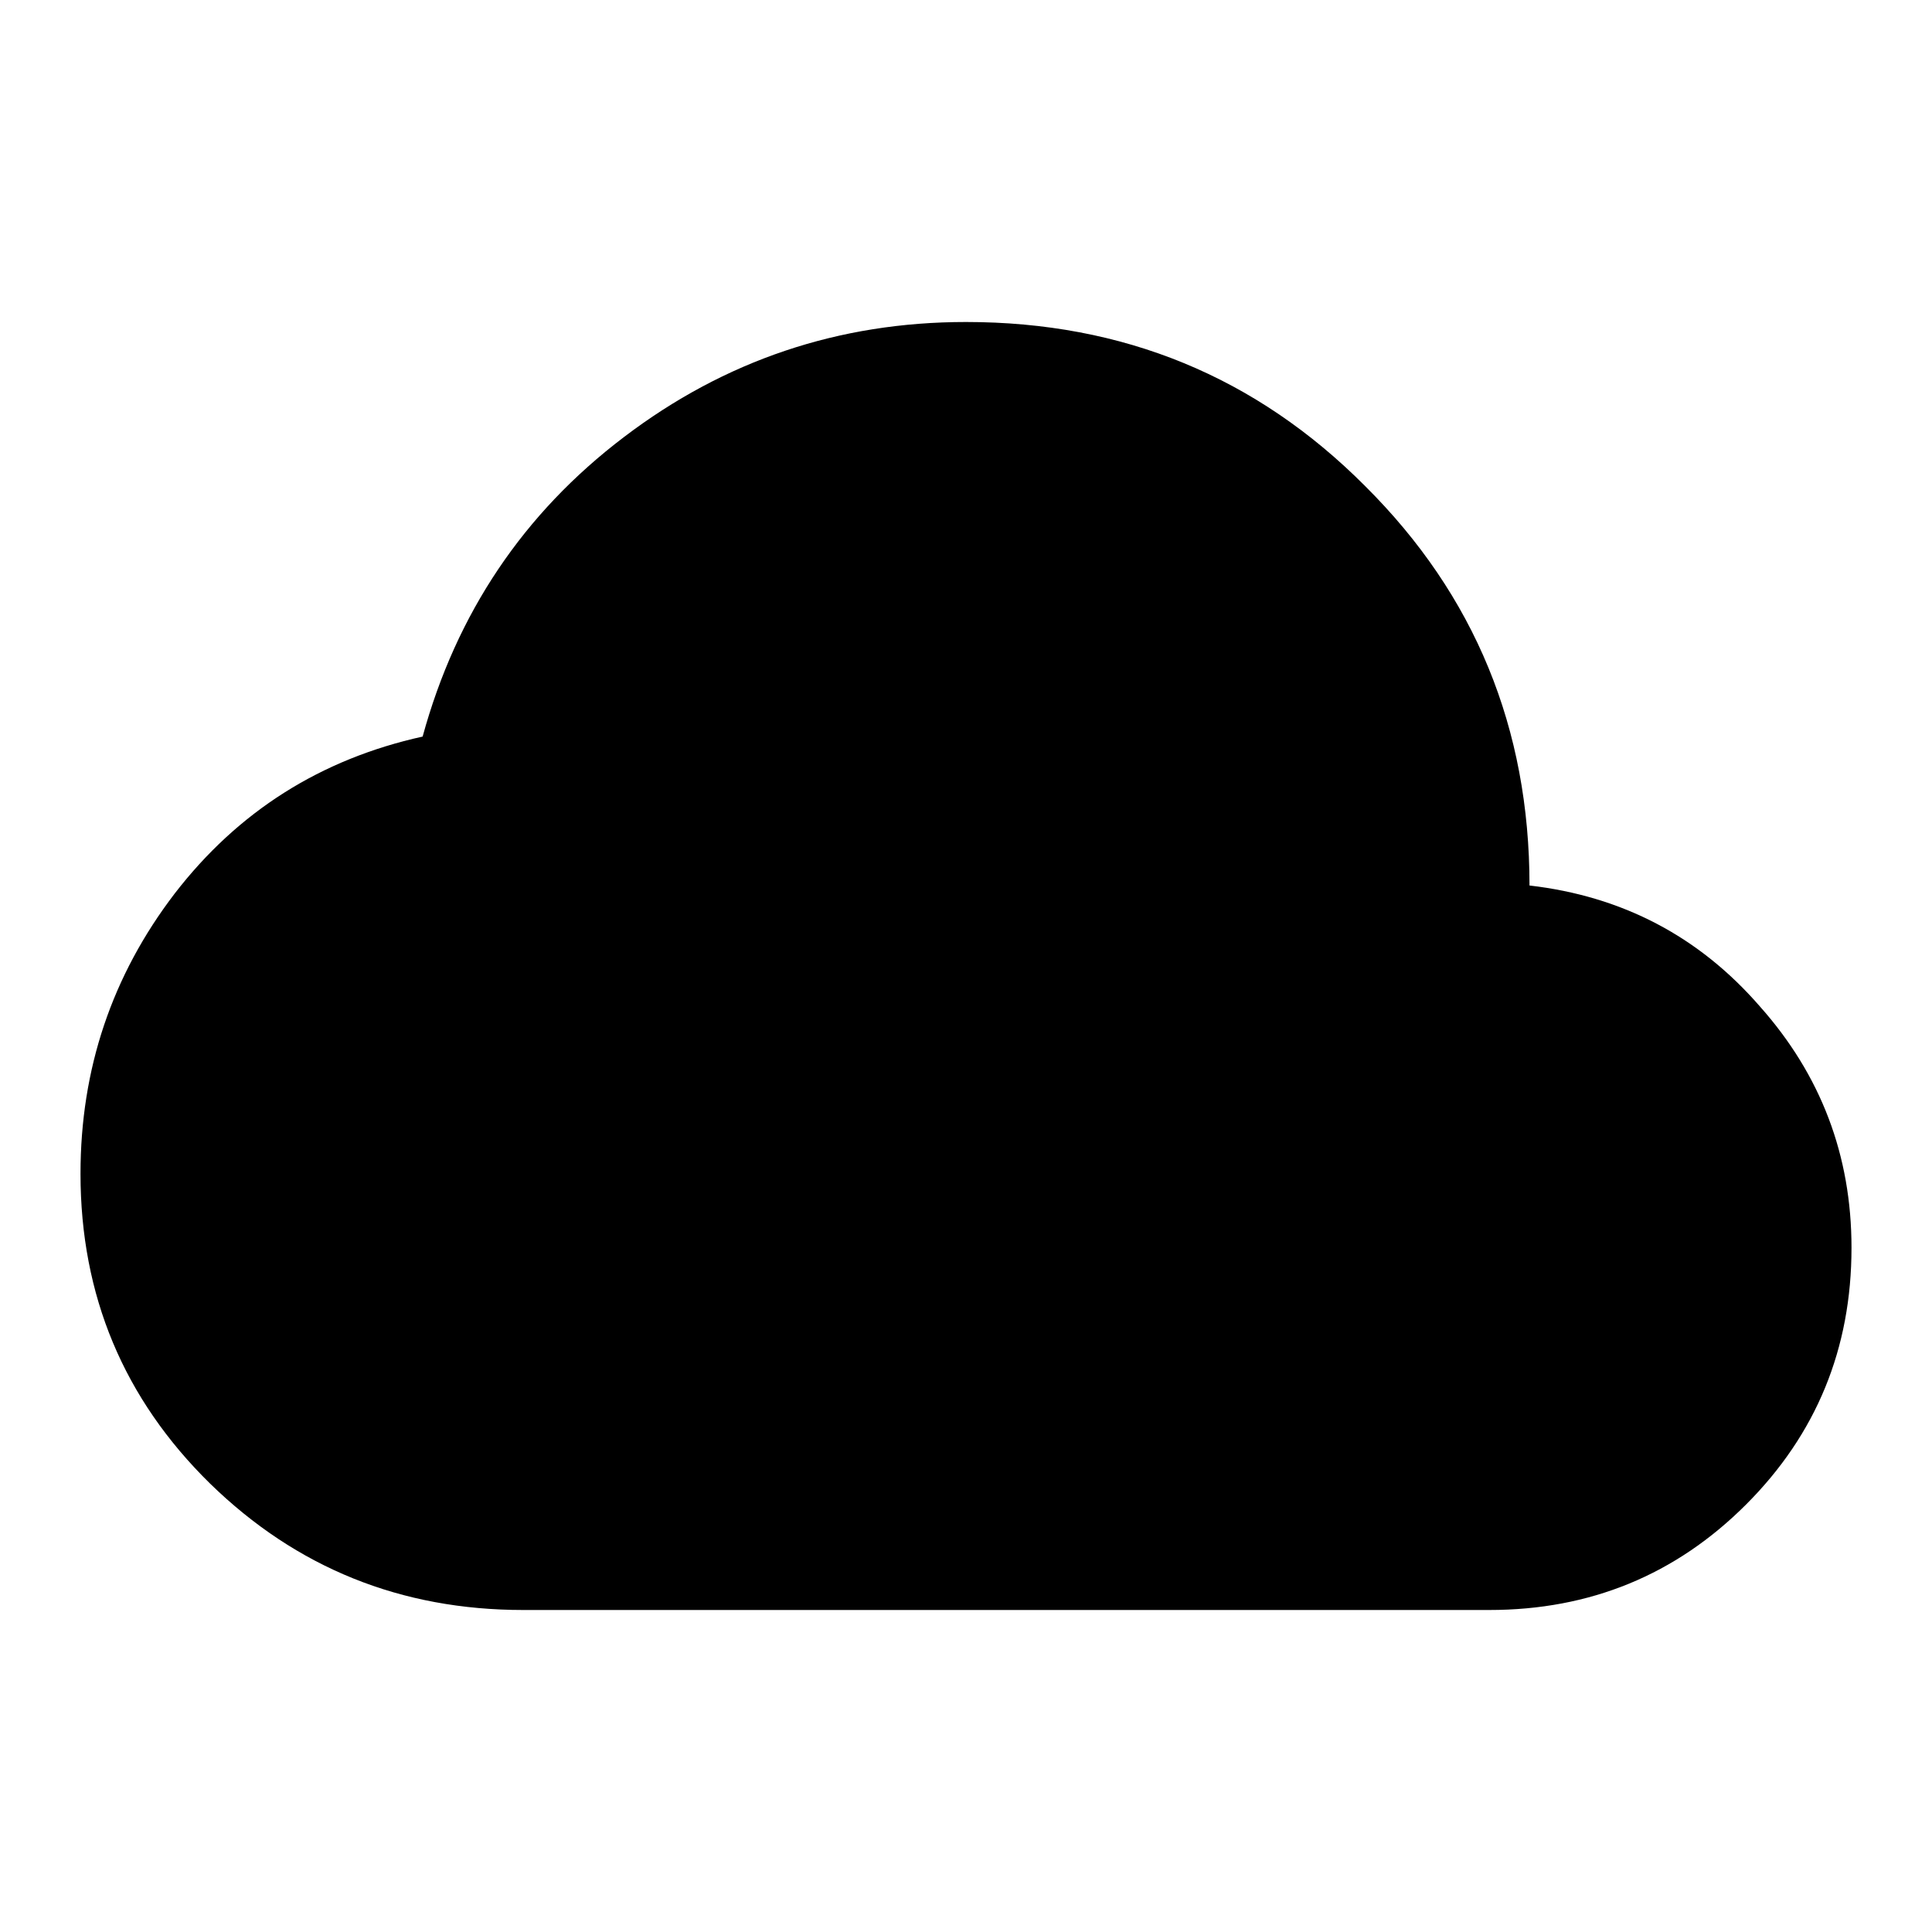
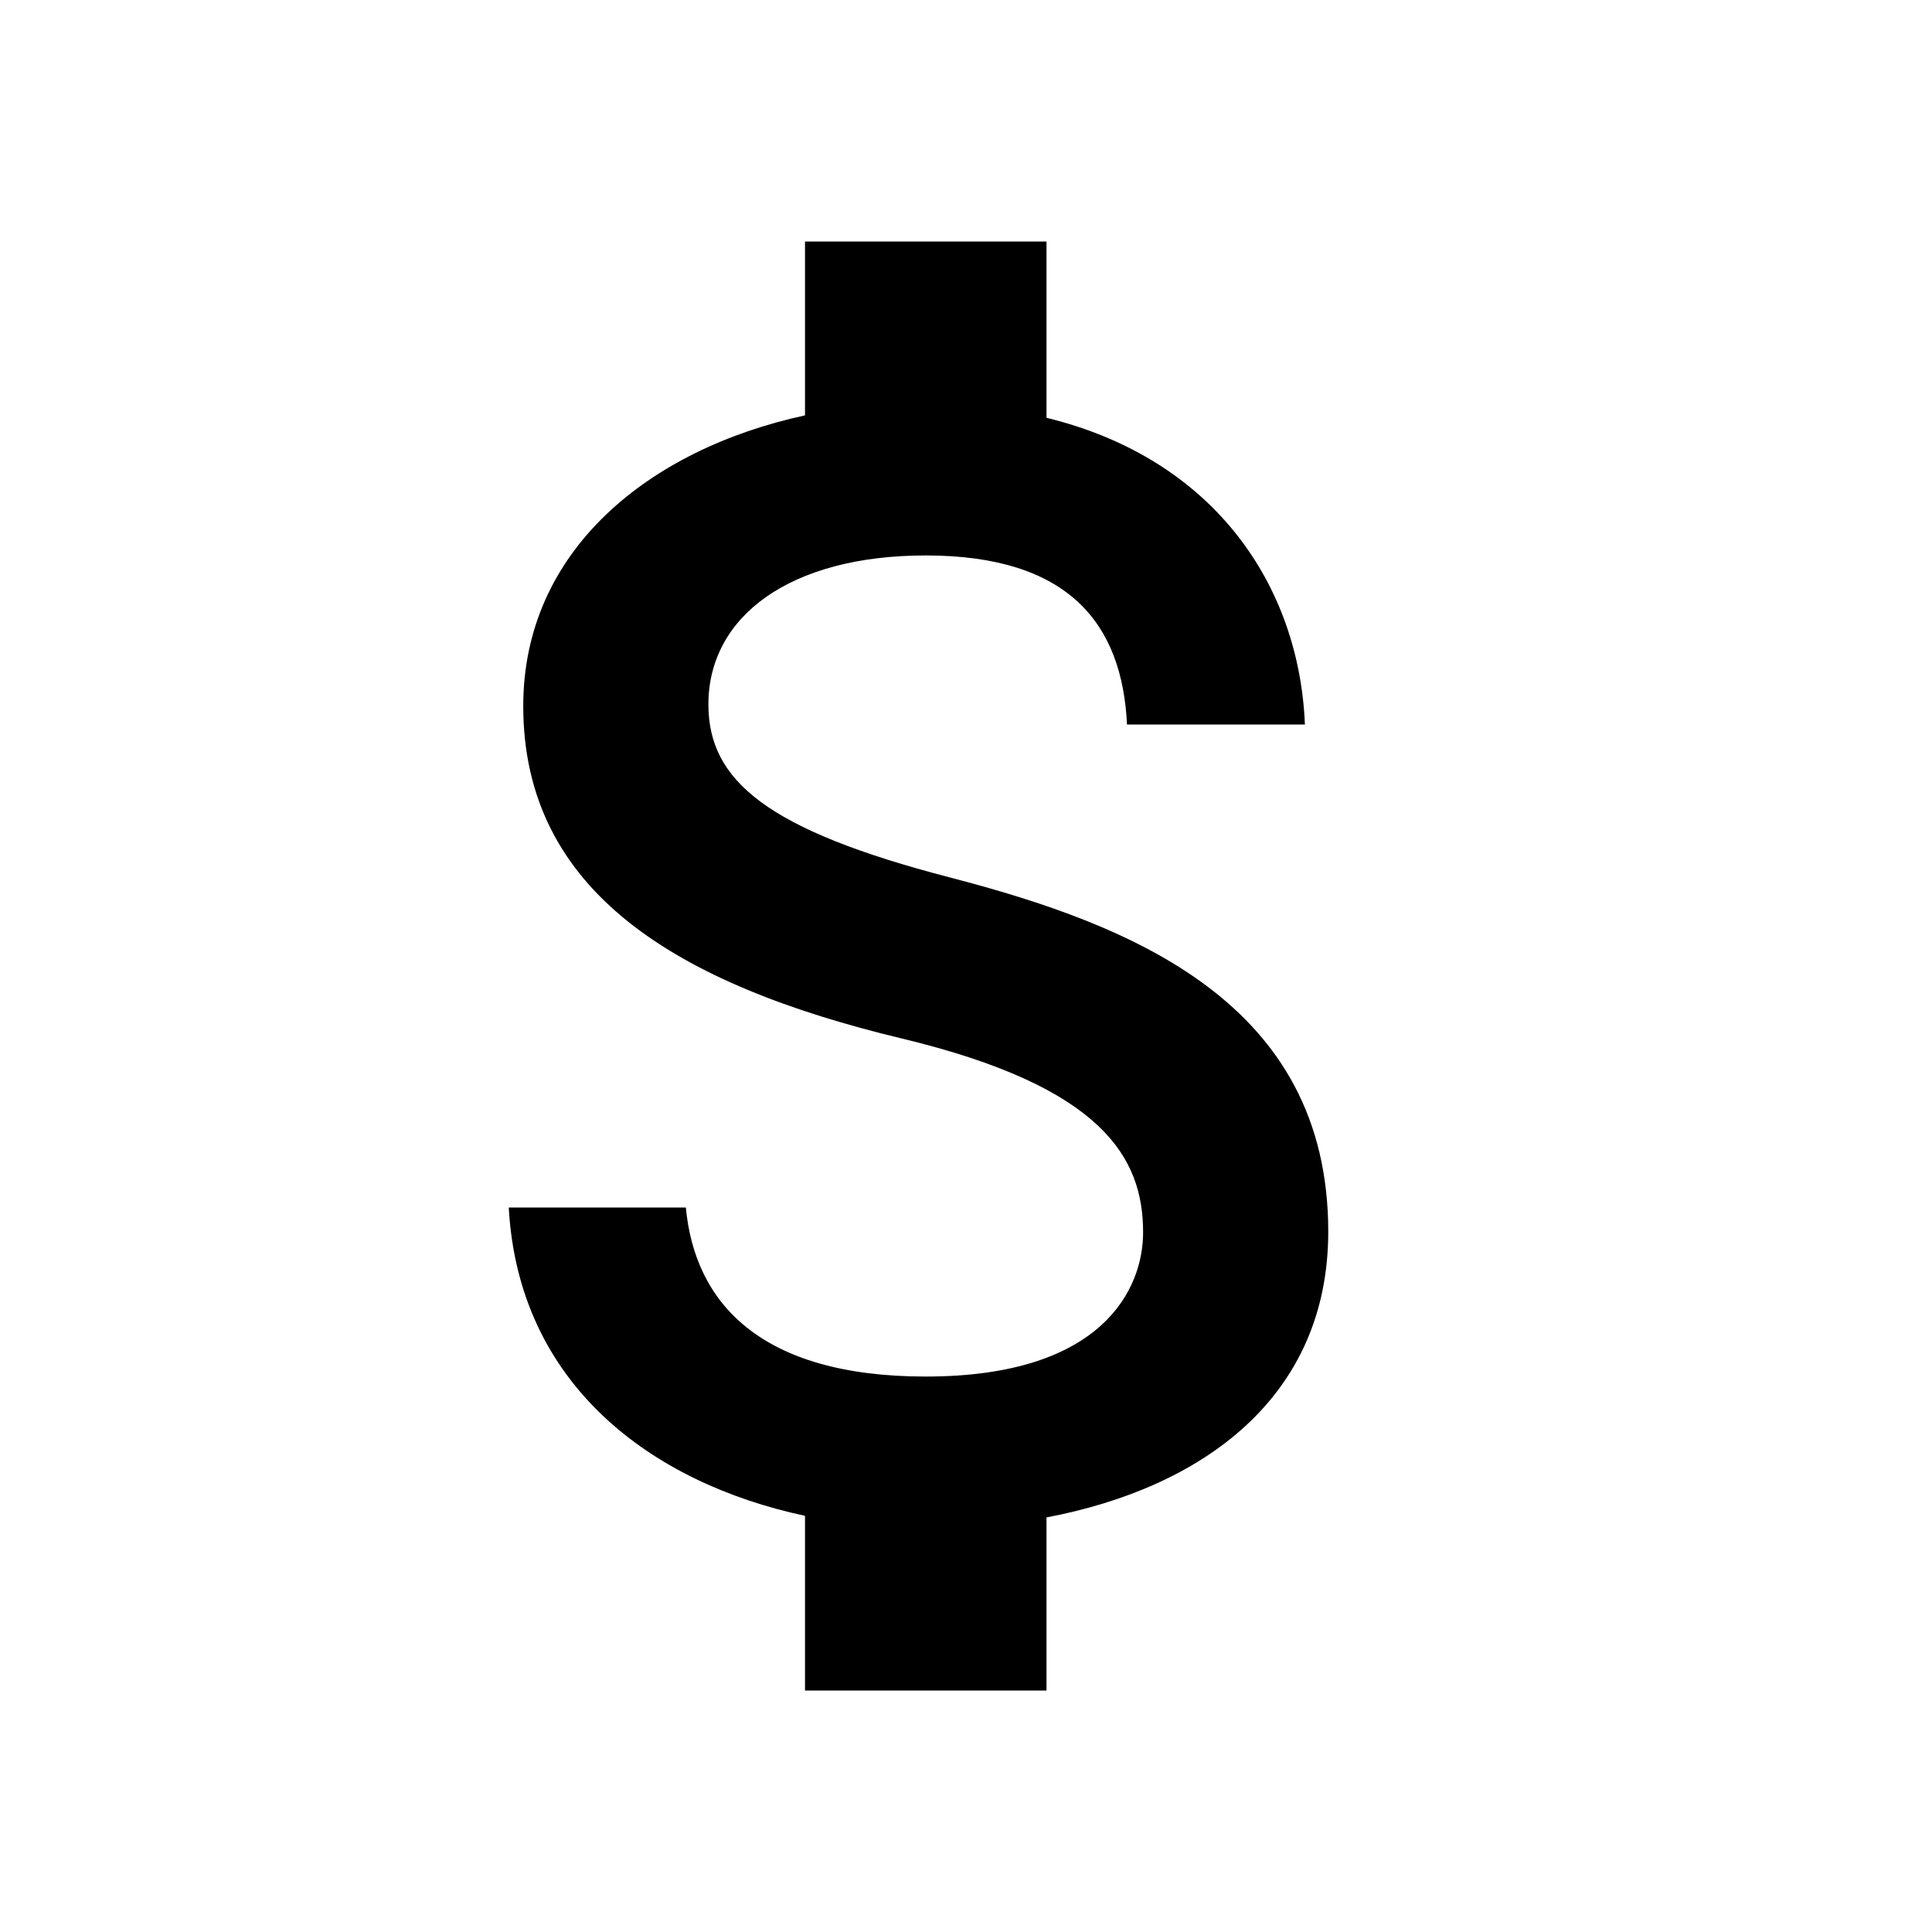
- <svg xmlns="http://www.w3.org/2000/svg" viewBox="0 0 24 24">
-   <path d="M6.5 20Q4.22 20 2.61 18.43 1 16.85 1 14.58 1 12.63 2.17 11.1 3.35 9.57 5.25 9.15 5.88 6.85 7.75 5.43 9.63 4 12 4 14.93 4 16.96 6.04 19 8.07 19 11 20.73 11.2 21.86 12.5 23 13.78 23 15.5 23 17.38 21.69 18.69 20.38 20 18.5 20Z" />
+ <svg xmlns="http://www.w3.org/2000/svg" height="24px" viewBox="0 0 24 24" width="24px" fill="currentColor">
+   <path d="M0 0h24v24H0z" fill="none" />
+   <path d="M11.8 10.9c-2.27-.59-3-1.2-3-2.15 0-1.09 1.01-1.85 2.7-1.85 1.78 0 2.44.85 2.5 2.1h2.21c-.07-1.72-1.12-3.3-3.21-3.81V3h-3v2.16c-1.94.42-3.5 1.68-3.5 3.61 0 2.31 1.91 3.46 4.7 4.13 2.5.6 3 1.48 3 2.41 0 .69-.49 1.79-2.7 1.79-2.06 0-2.87-.92-2.98-2.1h-2.2c.12 2.19 1.76 3.42 3.68 3.83V21h3v-2.15c1.95-.37 3.5-1.5 3.5-3.55 0-2.84-2.43-3.81-4.7-4.4z" />
</svg>
